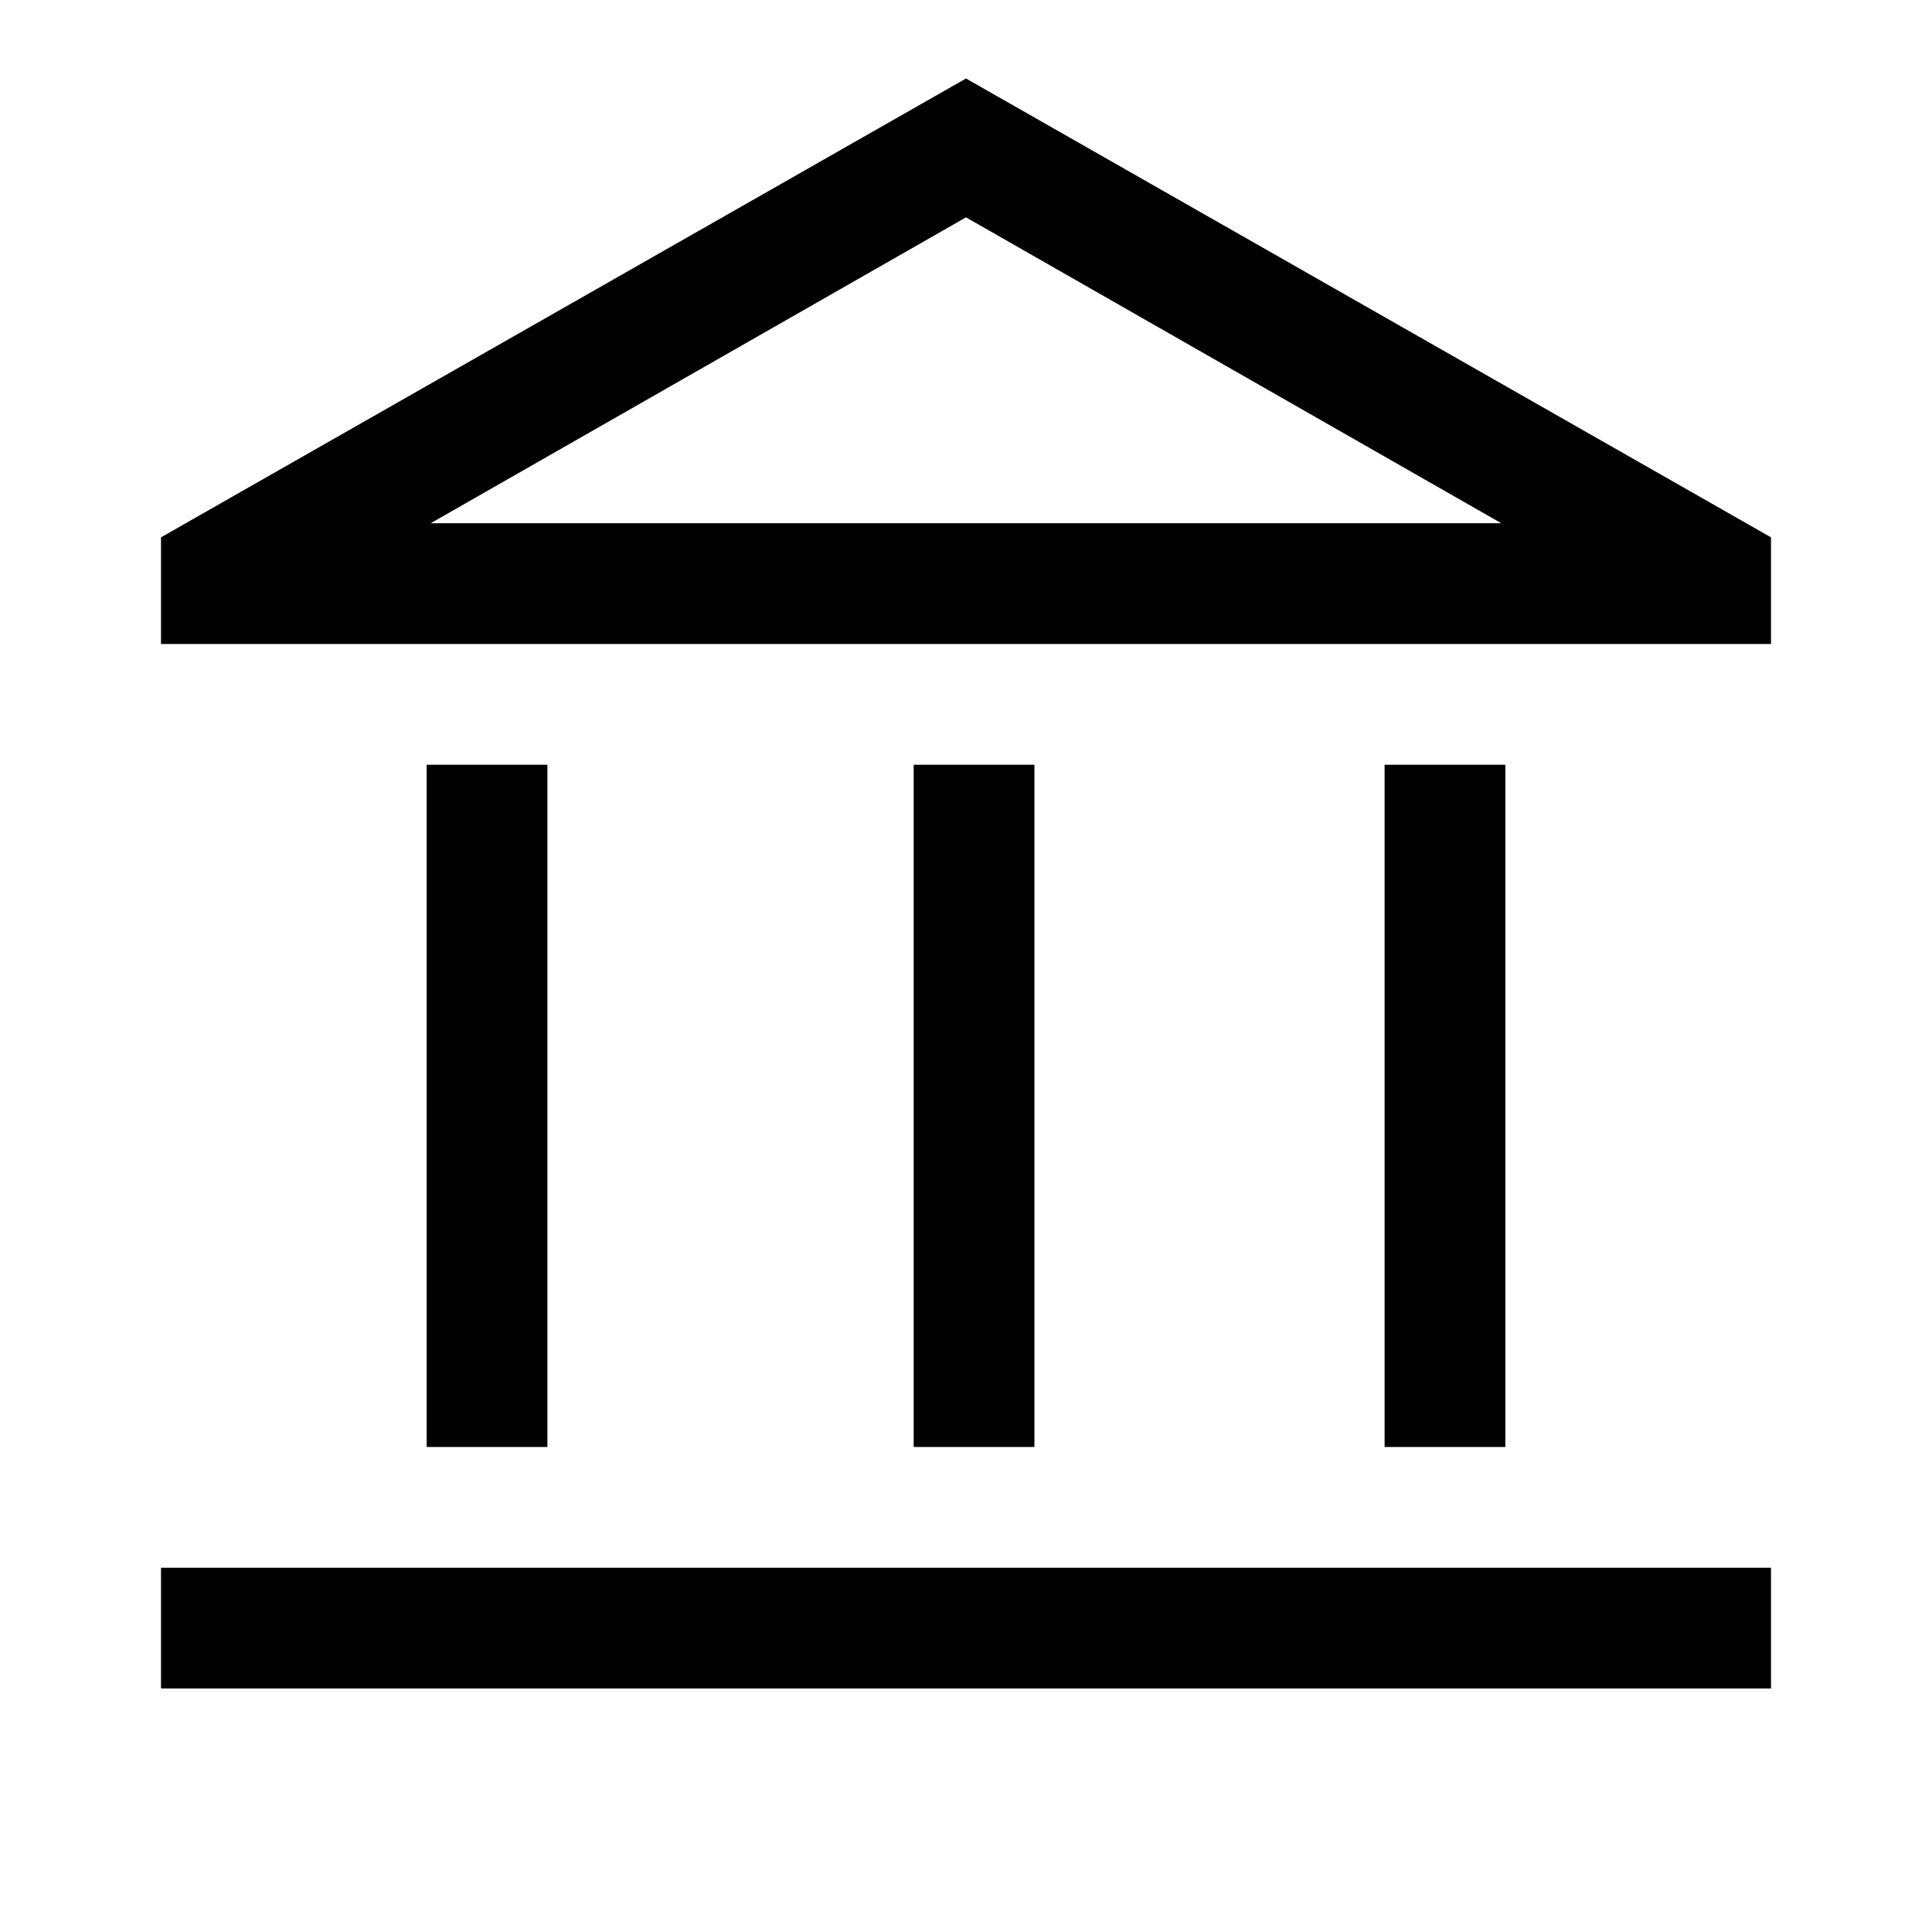
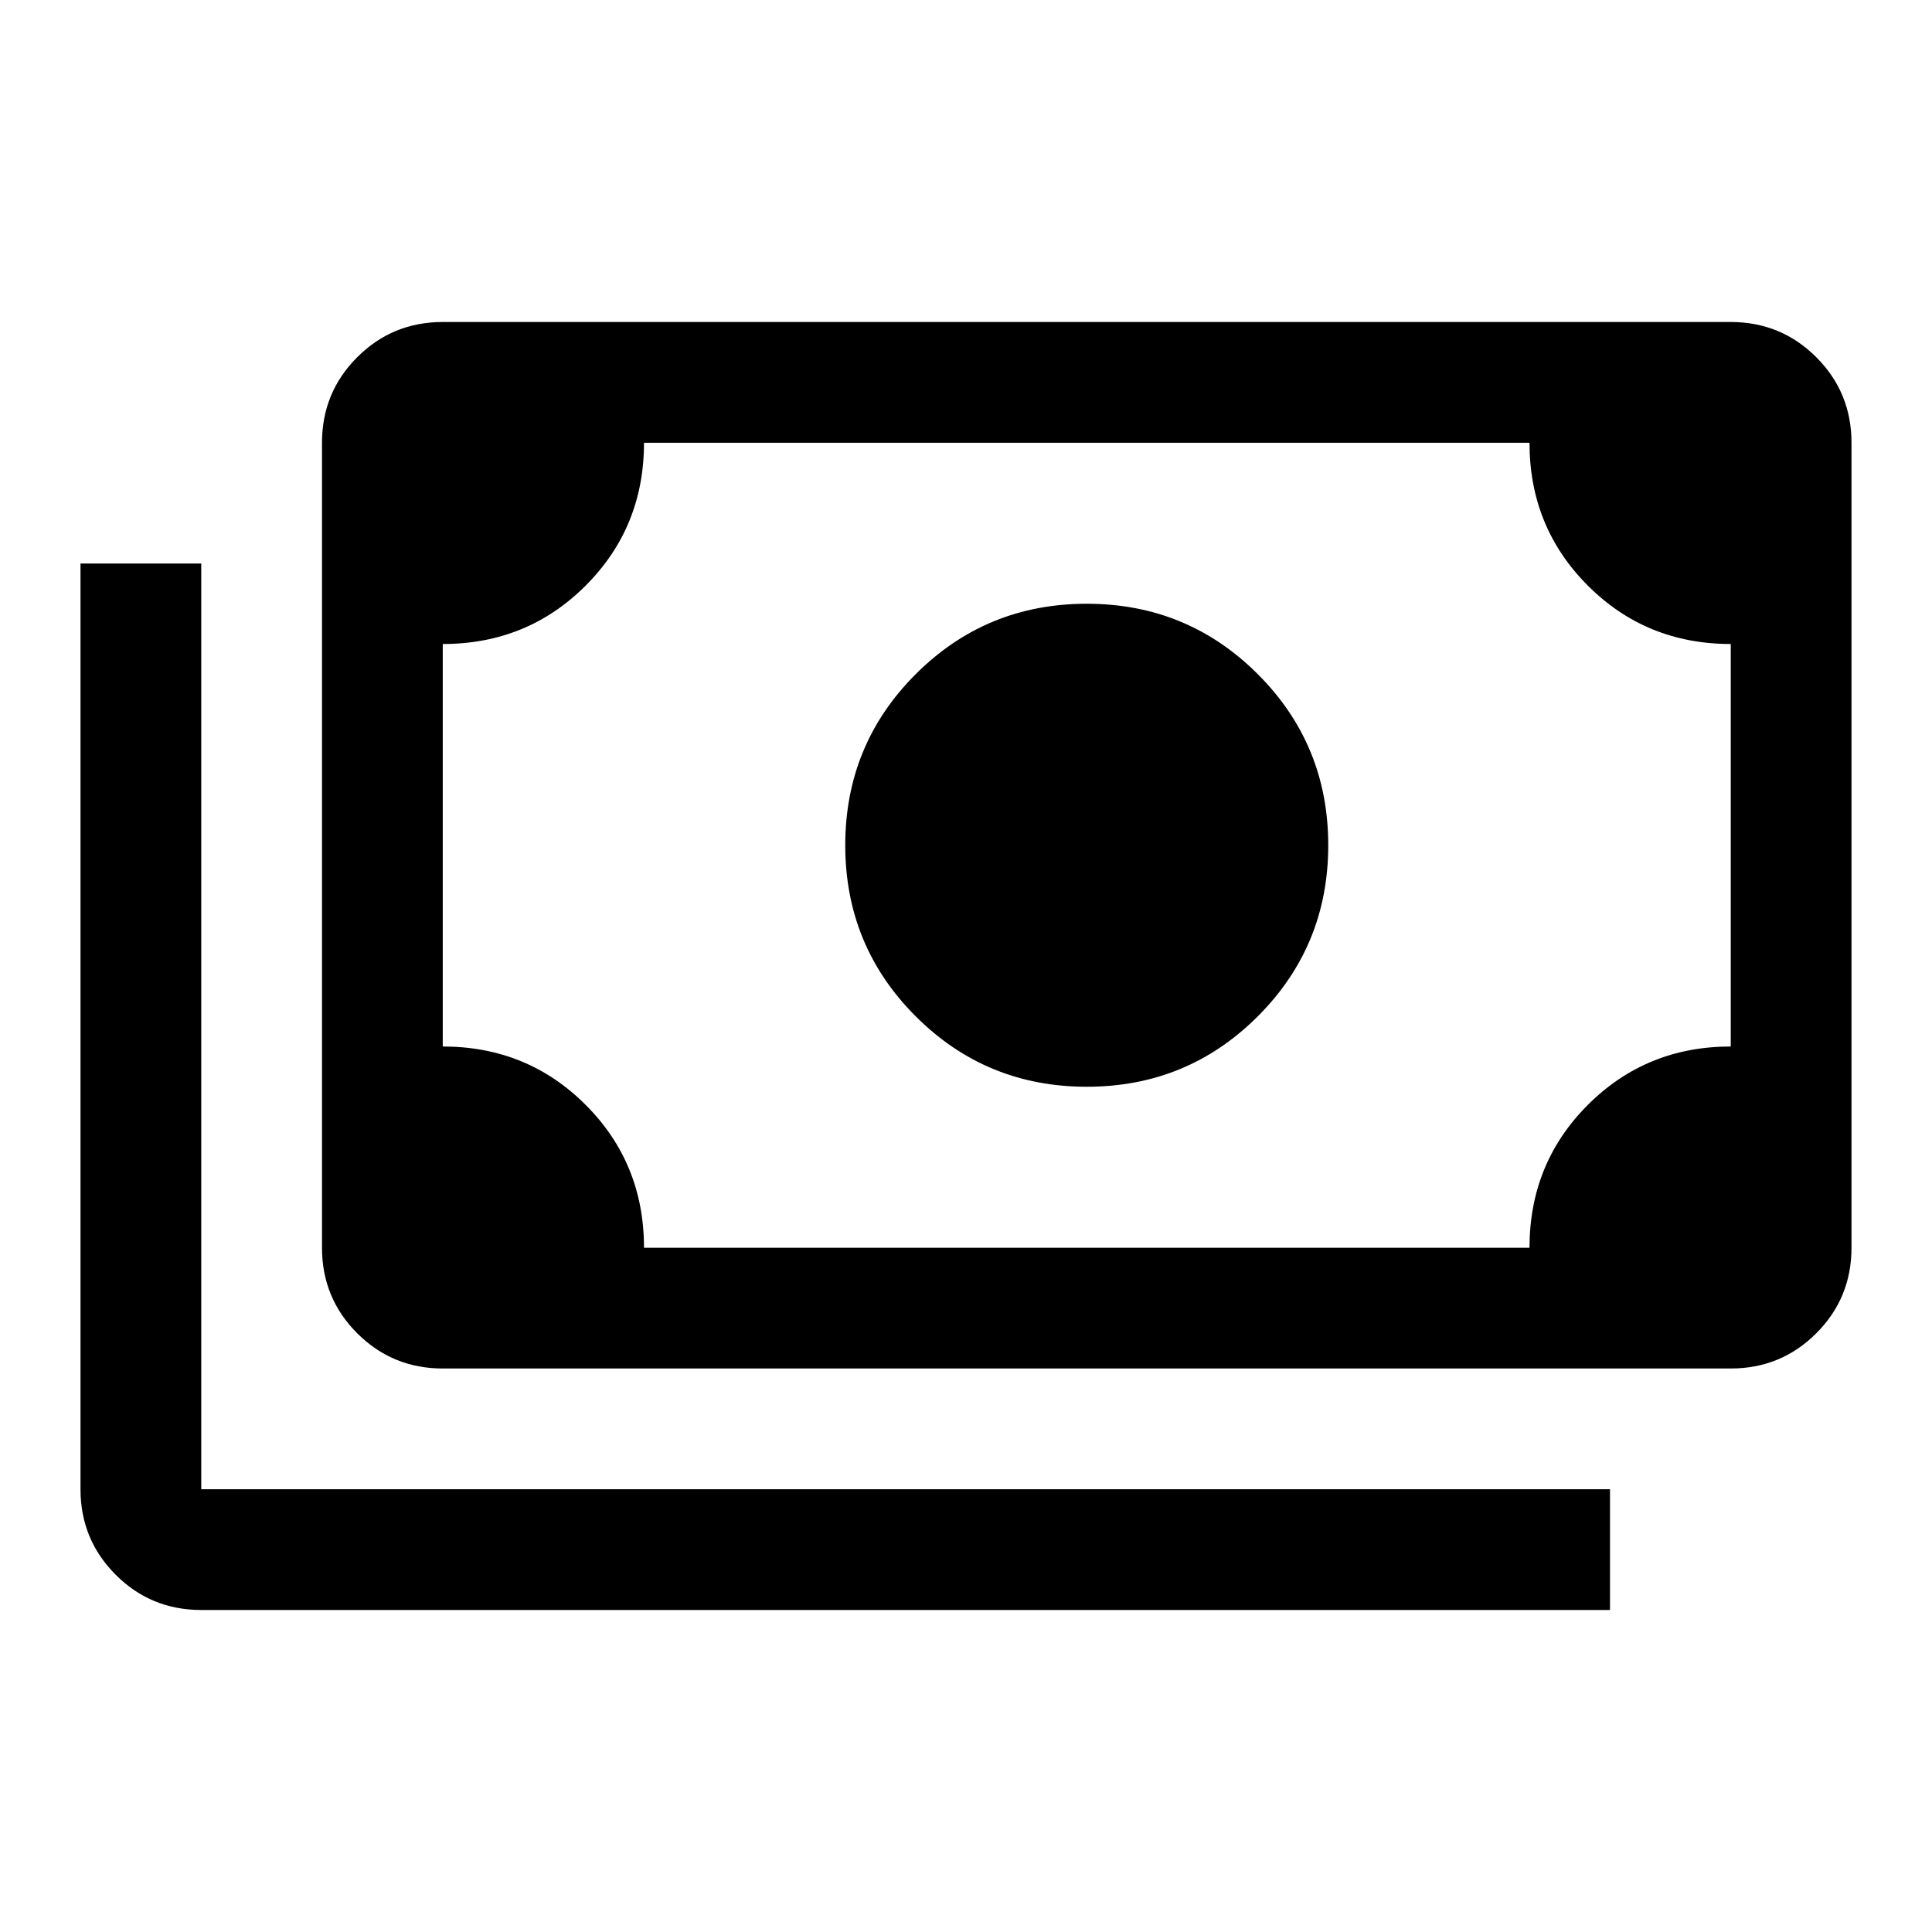
<svg xmlns="http://www.w3.org/2000/svg" height="48" width="48">
-   <path d="M10.6 35.95V19H13.6V35.95ZM22.7 35.95V19H25.7V35.95ZM4 41.95V38.95H44V41.95ZM34.4 35.95V19H37.4V35.95ZM4 16V13.35L24 1.95L44 13.35V16ZM10.7 13H24H37.3ZM10.7 13H37.3L24 5.4Z" />
+   <path d="M27 27Q24.5 27 22.75 25.25Q21 23.5 21 21Q21 18.5 22.75 16.75Q24.5 15 27 15Q29.5 15 31.25 16.75Q33 18.5 33 21Q33 23.5 31.25 25.25Q29.5 27 27 27ZM11 34Q9.75 34 8.875 33.125Q8 32.25 8 31V11Q8 9.75 8.875 8.875Q9.75 8 11 8H43Q44.25 8 45.125 8.875Q46 9.75 46 11V31Q46 32.25 45.125 33.125Q44.25 34 43 34ZM16 31H38Q38 28.9 39.45 27.45Q40.9 26 43 26V16Q40.9 16 39.45 14.55Q38 13.1 38 11H16Q16 13.1 14.55 14.55Q13.1 16 11 16V26Q13.1 26 14.55 27.45Q16 28.9 16 31ZM40 40H5Q3.75 40 2.875 39.125Q2 38.25 2 37V14H5V37Q5 37 5 37Q5 37 5 37H40ZM11 31Q11 31 11 31Q11 31 11 31V11Q11 11 11 11Q11 11 11 11Q11 11 11 11Q11 11 11 11V31Q11 31 11 31Q11 31 11 31Z" />
</svg>
